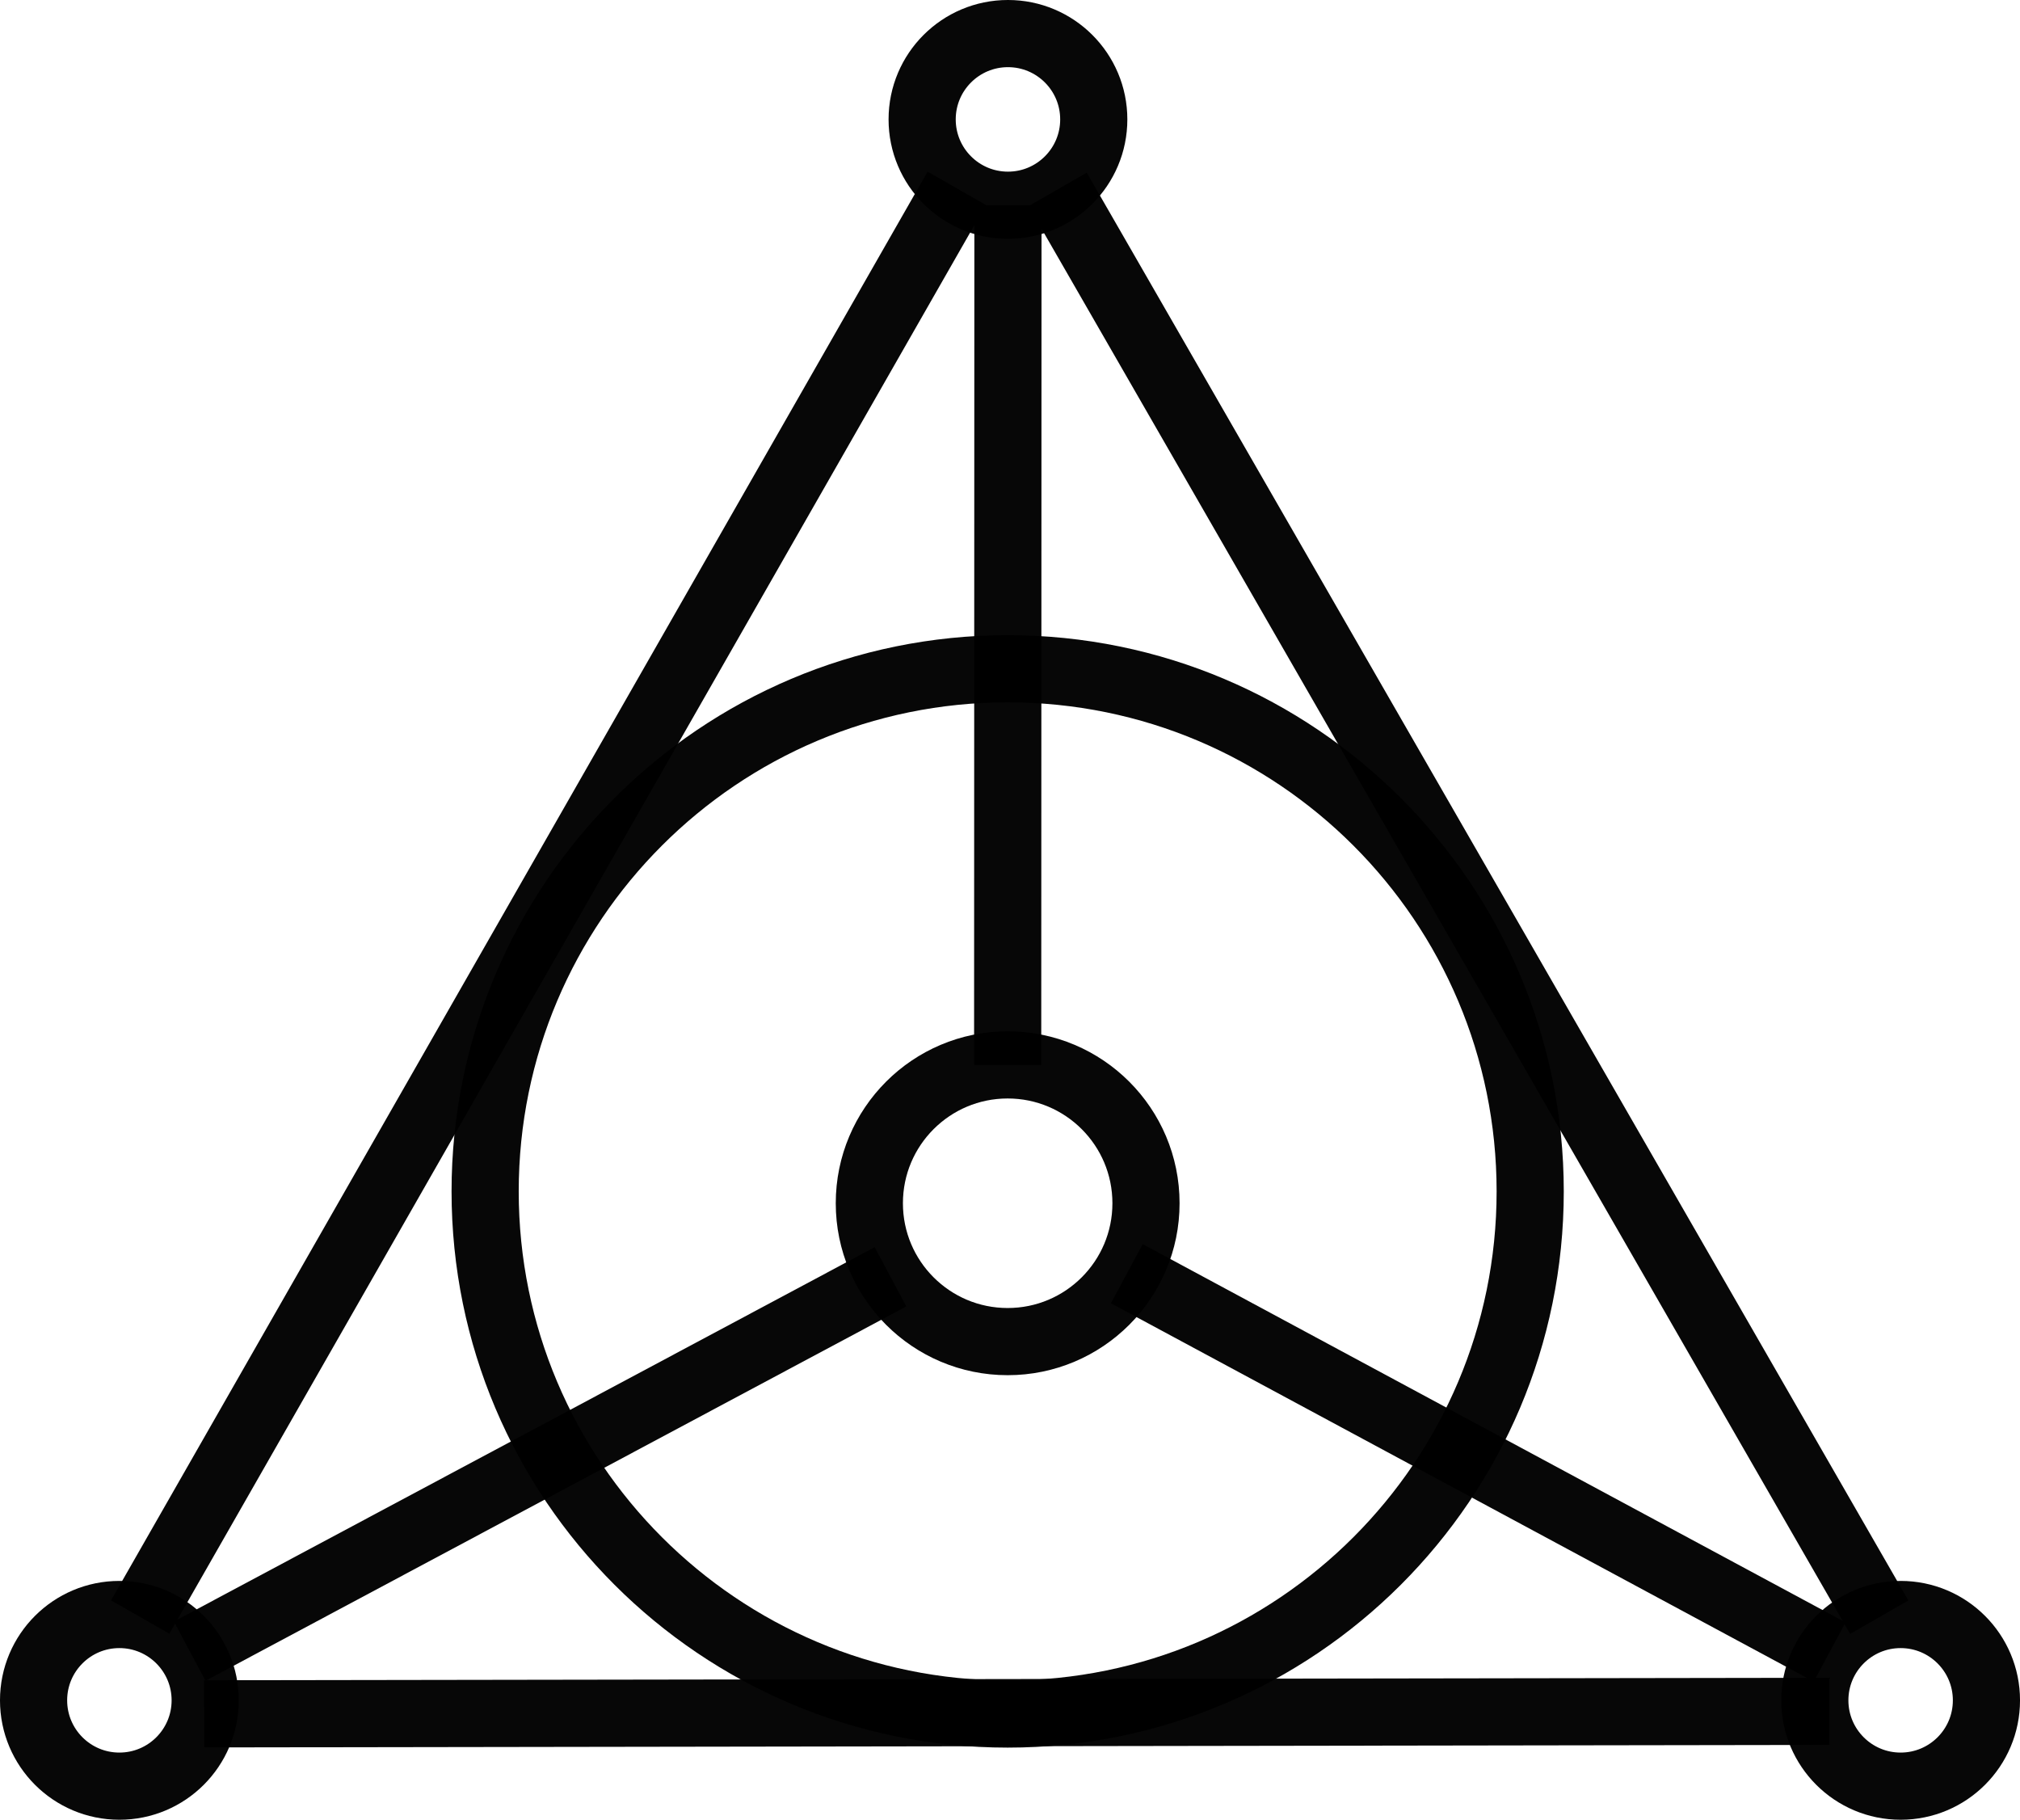
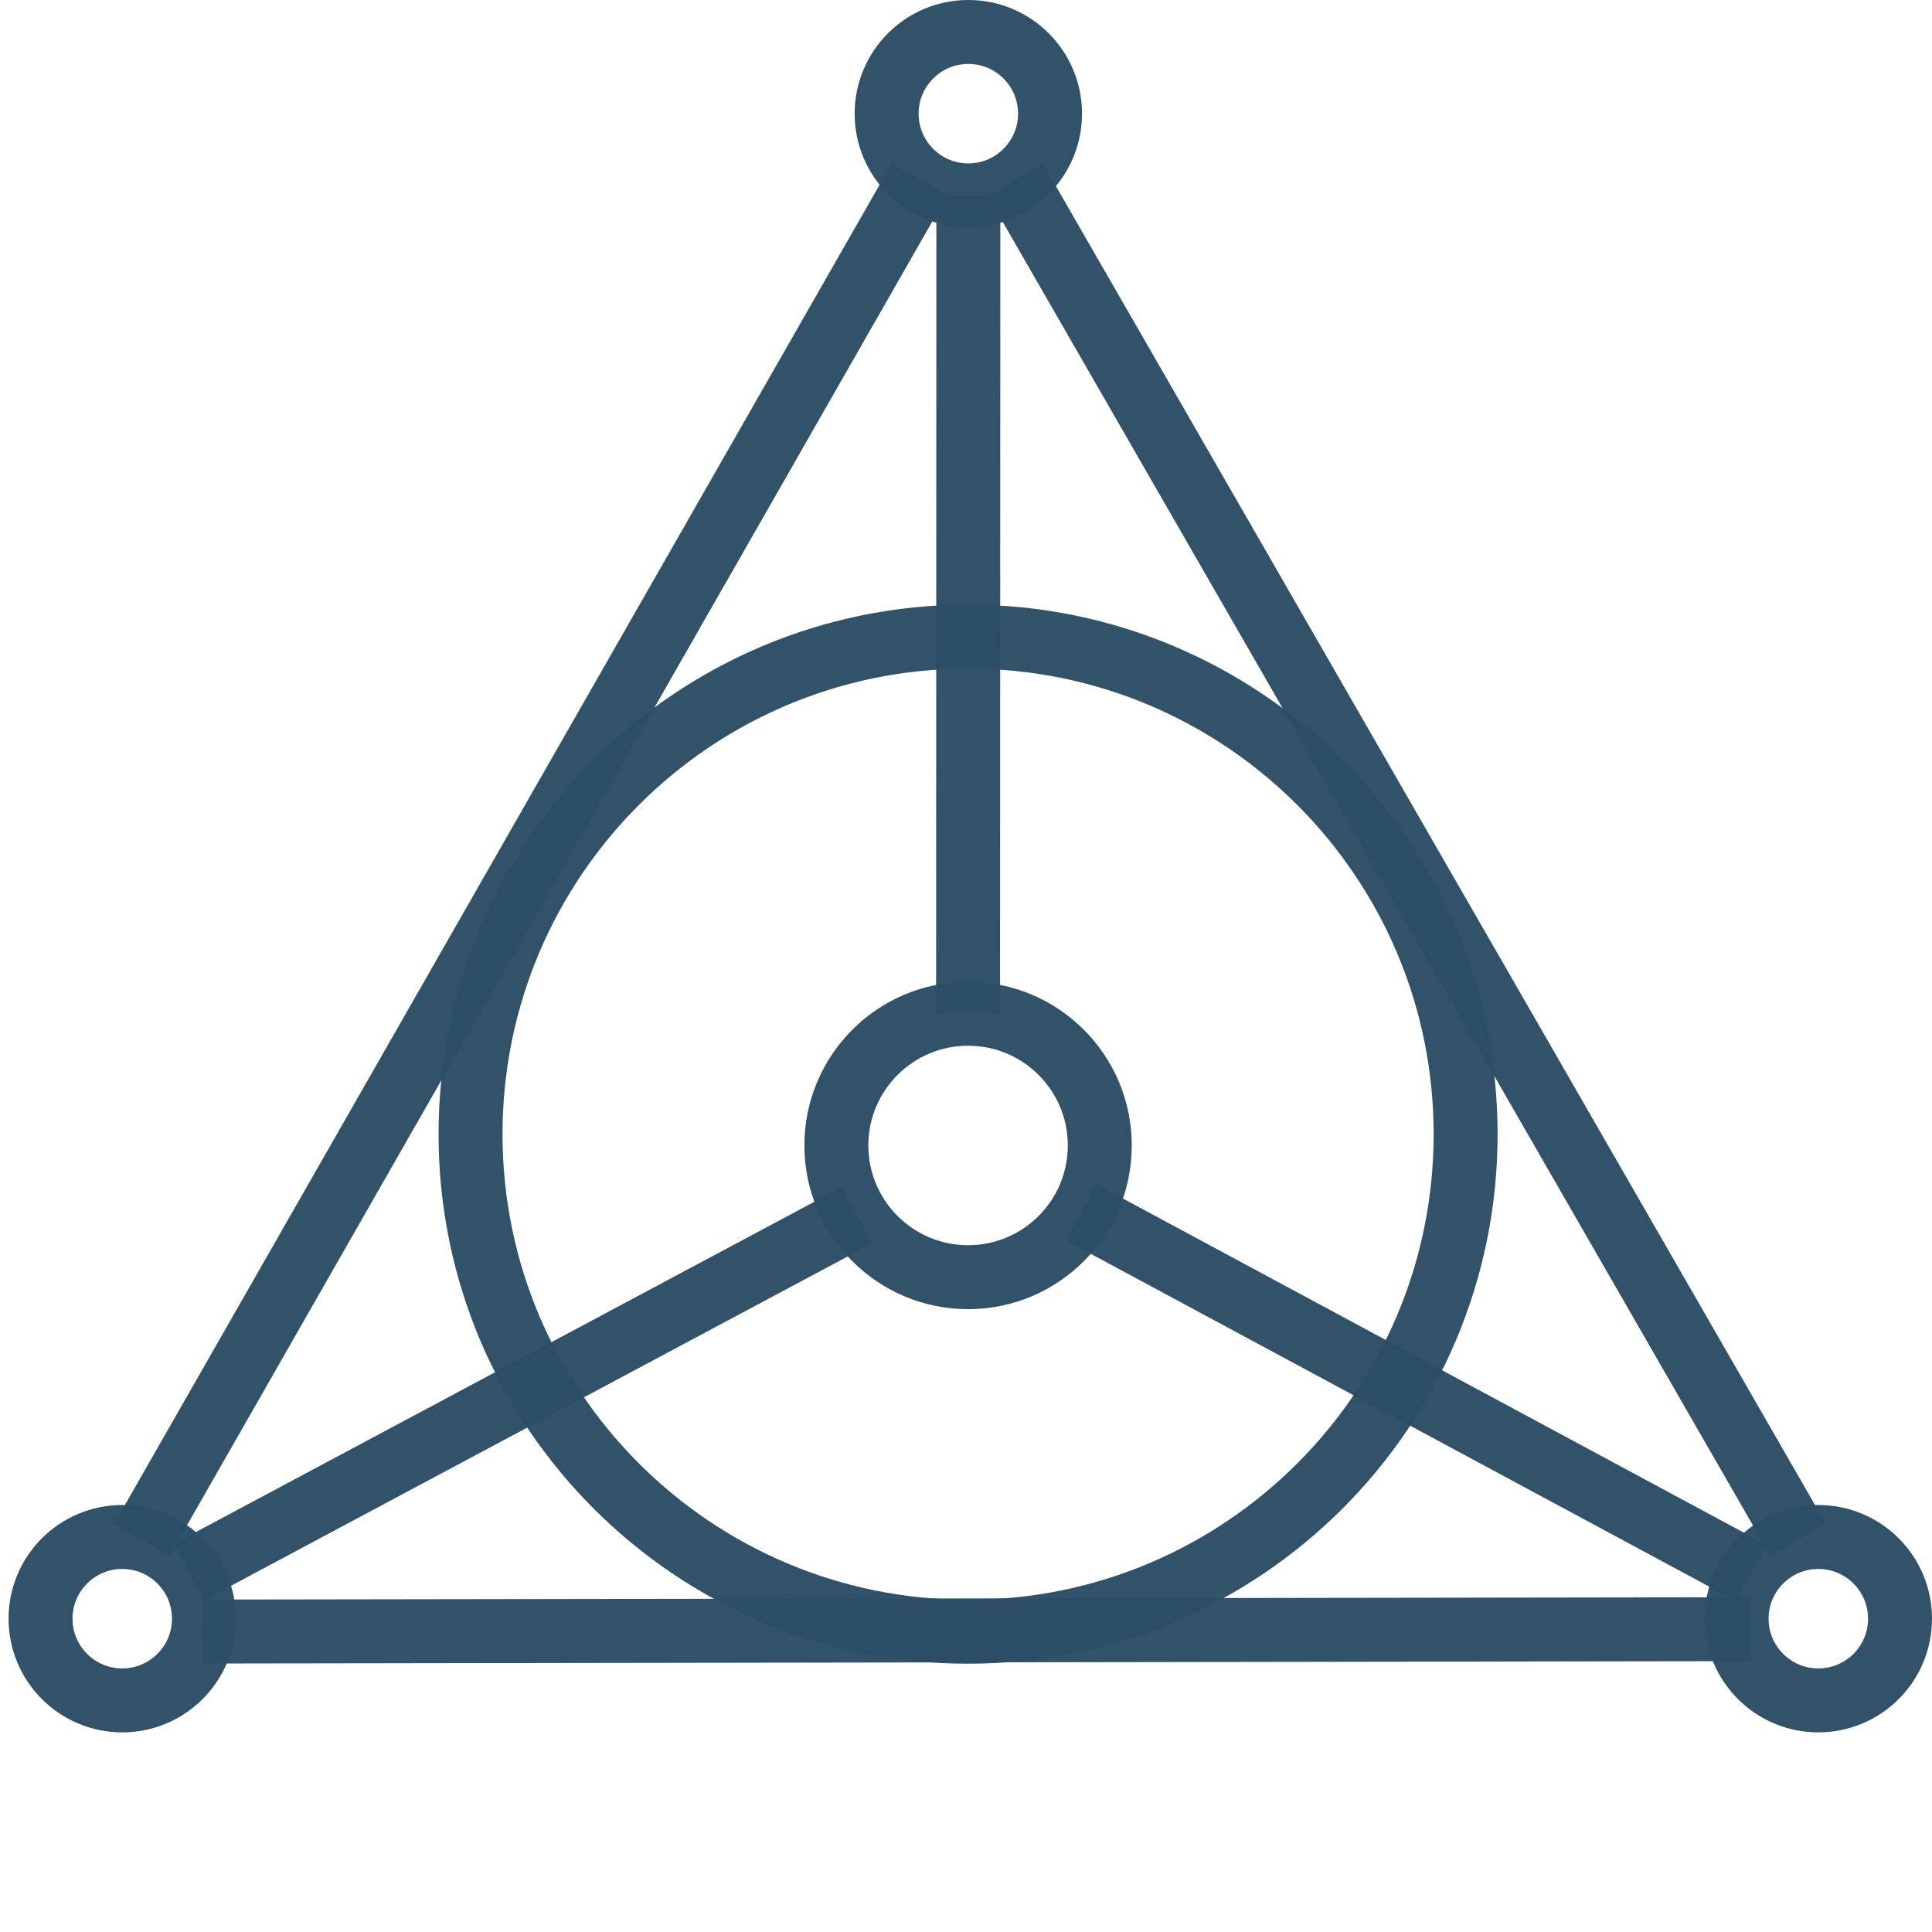
- <svg xmlns="http://www.w3.org/2000/svg" width="90.232mm" height="81.27mm" viewBox="0 0 90.232 81.27" version="1.1" id="svg1" xml:space="preserve">
+ <svg xmlns="http://www.w3.org/2000/svg" width="81.27mm" height="81.27mm" viewBox="0 0 81.27 81.27" version="1.1" id="svg1" xml:space="preserve">
  <defs id="defs1" />
-   <g id="layer3" transform="translate(-111.9933,-102.6573)" style="display:inline;stroke:#000000;stroke-opacity:1">
-     <circle style="opacity:0.97;fill:none;stroke:#000000;stroke-width:3;stroke-miterlimit:5.6;stroke-dasharray:none;stroke-opacity:1" id="path7" cx="157.005" cy="156.394" r="6.179" />
-     <circle style="opacity:0.97;fill:none;stroke:#000000;stroke-width:3;stroke-miterlimit:5.6;stroke-dasharray:none;stroke-opacity:1" id="path8" cx="157.005" cy="155.865" r="23.341" />
-     <circle style="opacity:0.97;fill:none;stroke:#000000;stroke-width:3;stroke-miterlimit:5.6;stroke-dasharray:none;stroke-opacity:1" id="circle9" cx="157.018" cy="107.99" r="3.833" />
-     <circle style="opacity:0.97;fill:none;stroke:#000000;stroke-width:3;stroke-miterlimit:5.6;stroke-dasharray:none;stroke-opacity:1" id="circle10" cx="117.326" cy="178.594" r="3.833" />
-     <circle style="opacity:0.97;fill:none;stroke:#000000;stroke-width:3;stroke-miterlimit:5.6;stroke-dasharray:none;stroke-opacity:1" id="circle11" cx="196.893" cy="178.594" r="3.833" />
-     <path style="opacity:0.97;fill:none;stroke:#000000;stroke-width:3;stroke-miterlimit:5.6;stroke-dasharray:none;stroke-opacity:1" d="m 157.005,150.216 0.013,-38.392" id="path11" />
-     <path style="opacity:0.97;fill:none;stroke:#000000;stroke-width:3;stroke-miterlimit:5.6;stroke-dasharray:none;stroke-opacity:1" d="m 159.238,111.115 36.701,63.766" id="path12" />
-     <path style="opacity:0.97;fill:none;stroke:#000000;stroke-width:3;stroke-miterlimit:5.6;stroke-dasharray:none;stroke-opacity:1" d="M 193.724,176.436 162.326,159.541" id="path13" />
-     <path style="opacity:0.97;fill:none;stroke:#000000;stroke-width:3;stroke-miterlimit:5.6;stroke-dasharray:none;stroke-opacity:1" d="m 121.112,179.197 72.594,-0.111" id="path14" />
-     <path style="opacity:0.97;fill:none;stroke:#000000;stroke-width:3;stroke-miterlimit:5.6;stroke-dasharray:none;stroke-opacity:1" d="m 120.467,176.397 31.305,-16.718" id="path15" />
-     <path style="opacity:0.97;fill:none;stroke:#000000;stroke-width:3;stroke-miterlimit:5.6;stroke-dasharray:none;stroke-opacity:1" d="m 118.256,174.875 36.475,-63.808" id="path16" />
+   <g id="layer3" transform="matrix(0.8966737,0,0,0.8966737,-103.1318,-92.66434)" style="display:inline;stroke:#2c4d66;stroke-opacity:1">
+     <circle style="opacity:0.97;fill:none;stroke:#2c4d66;stroke-width:3;stroke-miterlimit:5.6;stroke-dasharray:none;stroke-opacity:1" id="path7" cx="160.431" cy="157.079" r="6.179" />
+     <circle style="opacity:0.97;fill:none;stroke:#2c4d66;stroke-width:3;stroke-miterlimit:5.6;stroke-dasharray:none;stroke-opacity:1" id="path8" cx="160.431" cy="156.55" r="23.341" />
+     <circle style="opacity:0.97;fill:none;stroke:#2c4d66;stroke-width:3;stroke-miterlimit:5.6;stroke-dasharray:none;stroke-opacity:1" id="circle9" cx="160.443" cy="108.675" r="3.833" />
+     <circle style="opacity:0.97;fill:none;stroke:#2c4d66;stroke-width:3;stroke-miterlimit:5.6;stroke-dasharray:none;stroke-opacity:1" id="circle10" cx="120.751" cy="179.279" r="3.833" />
+     <circle style="opacity:0.97;fill:none;stroke:#2c4d66;stroke-width:3;stroke-miterlimit:5.6;stroke-dasharray:none;stroke-opacity:1" id="circle11" cx="200.318" cy="179.279" r="3.833" />
+     <path style="opacity:0.97;fill:none;stroke:#2c4d66;stroke-width:3;stroke-miterlimit:5.6;stroke-dasharray:none;stroke-opacity:1" d="m 160.431,150.901 0.013,-38.392" id="path11" />
+     <path style="opacity:0.97;fill:none;stroke:#2c4d66;stroke-width:3;stroke-miterlimit:5.6;stroke-dasharray:none;stroke-opacity:1" d="m 162.663,111.8 36.701,63.766" id="path12" />
+     <path style="opacity:0.97;fill:none;stroke:#2c4d66;stroke-width:3;stroke-miterlimit:5.6;stroke-dasharray:none;stroke-opacity:1" d="M 197.149,177.121 165.751,160.226" id="path13" />
+     <path style="opacity:0.97;fill:none;stroke:#2c4d66;stroke-width:3;stroke-miterlimit:5.6;stroke-dasharray:none;stroke-opacity:1" d="m 124.537,179.882 72.594,-0.111" id="path14" />
+     <path style="opacity:0.97;fill:none;stroke:#2c4d66;stroke-width:3;stroke-miterlimit:5.6;stroke-dasharray:none;stroke-opacity:1" d="m 123.892,177.082 31.305,-16.718" id="path15" />
+     <path style="opacity:0.97;fill:none;stroke:#2c4d66;stroke-width:3;stroke-miterlimit:5.6;stroke-dasharray:none;stroke-opacity:1" d="m 121.681,175.56 36.475,-63.808" id="path16" />
  </g>
</svg>
